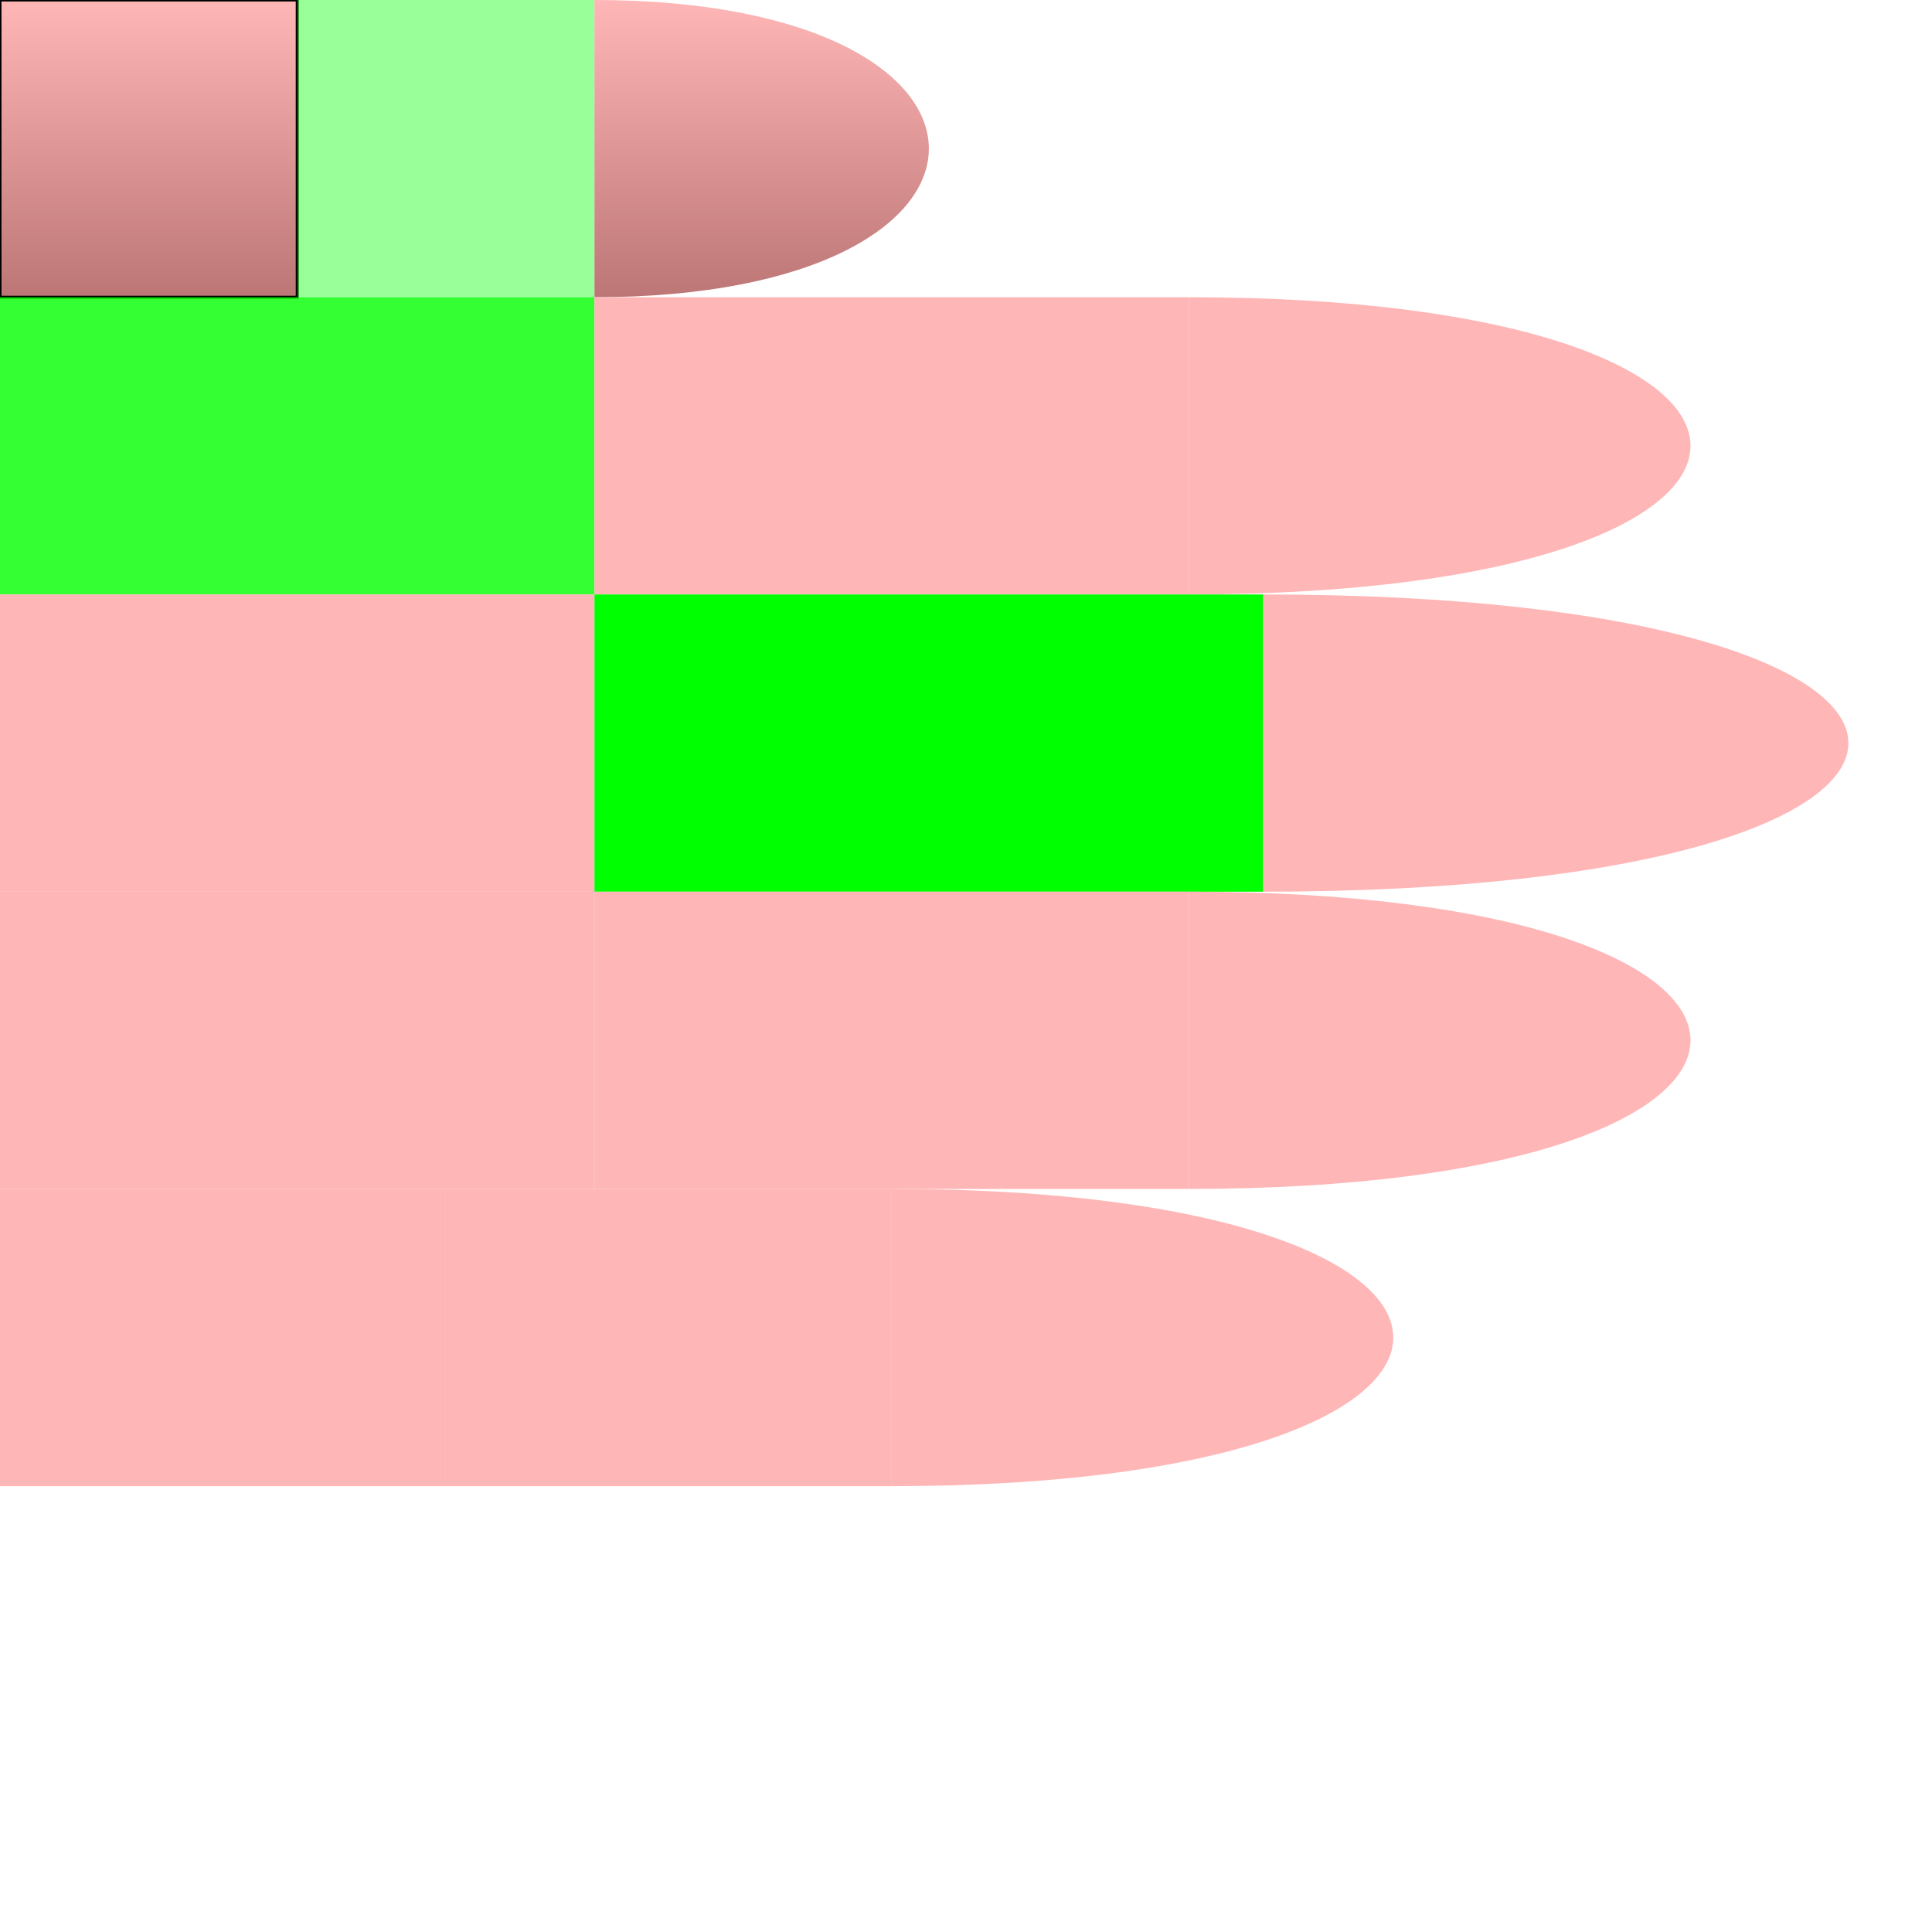
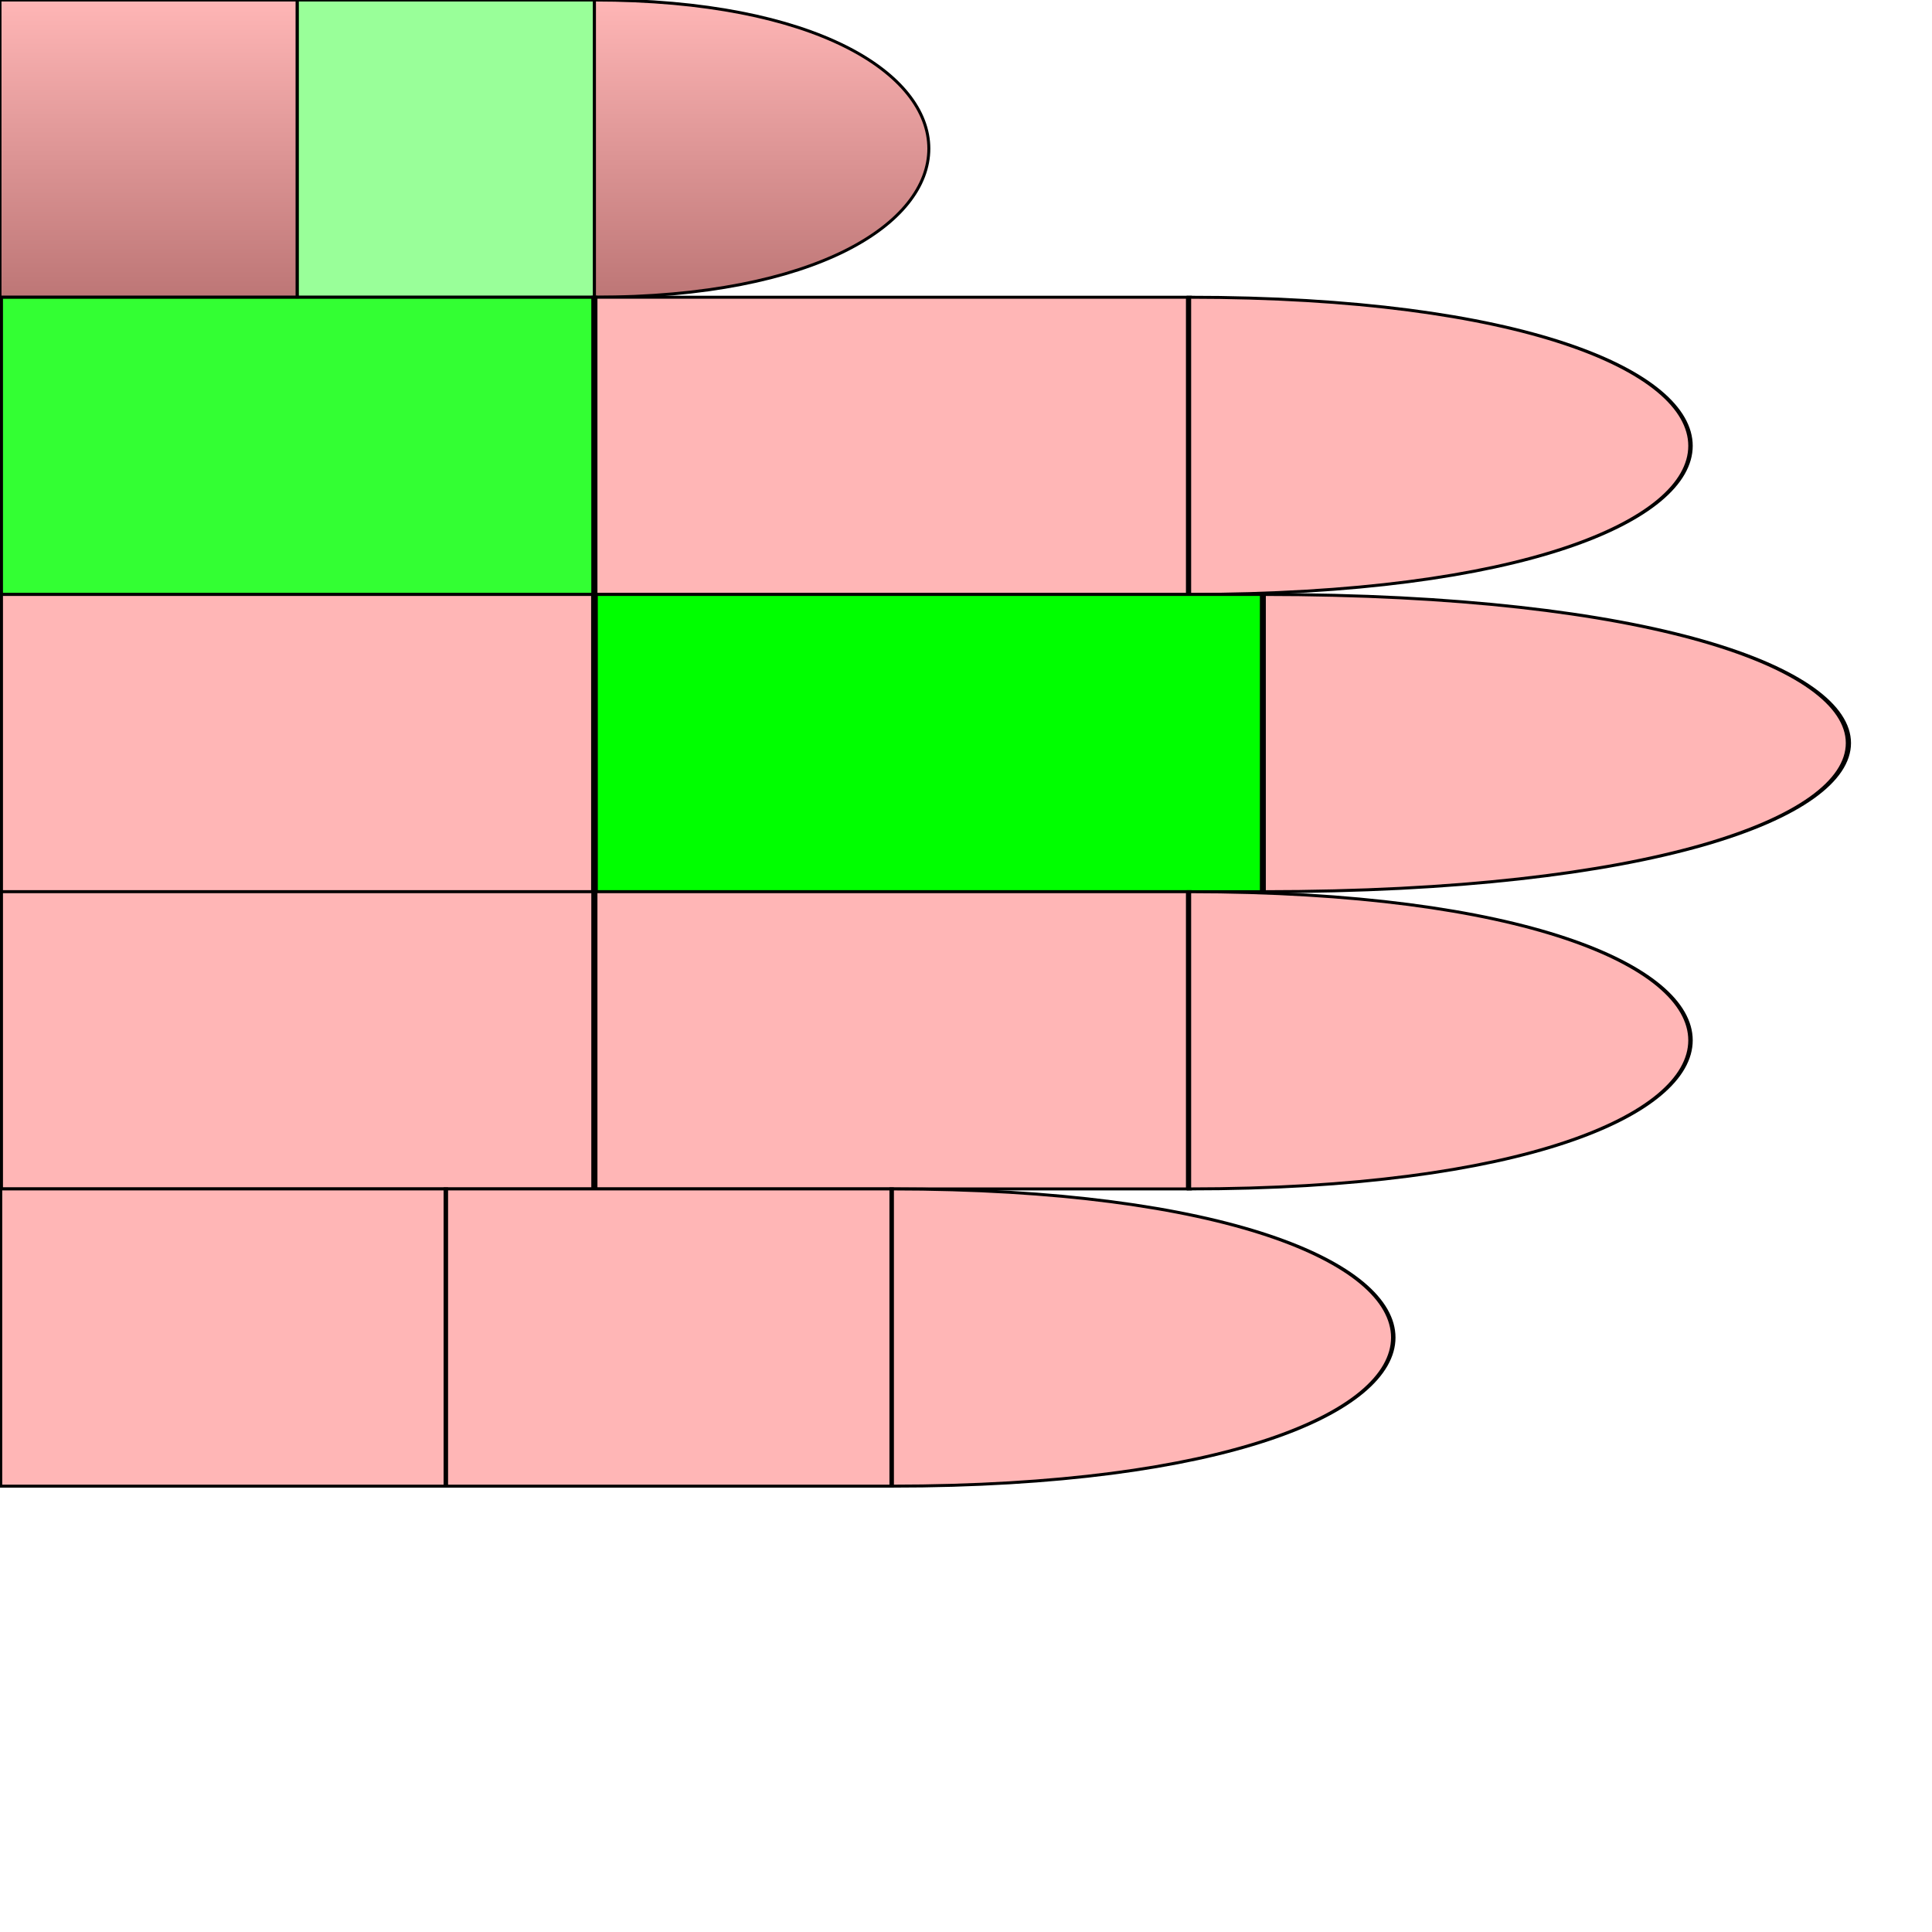
<svg xmlns="http://www.w3.org/2000/svg" id="chord-hand" viewBox="0 0 65 65" fill="none">
  <style>
+         #hand g use {
+             stroke: #000;
+             stroke-width: 0.1px;
+         }
        #thumb {
            fill: url("#thumbGradient");
        }
        #index {
            fill: #ffb6b6ff;
        }
        #middle {
            fill: #ffb6b6ff;
        }
        #ring {
            fill: #ffb6b6ff;
        }
        #pinky {
            fill: #ffb6b6ff;
        }
    #thumb #mf {
        fill: #0F06;
        False {
            True {stroke: #00F; stroke-width: 2px;}
            False {stroke: #000; stroke-width: 0.1px}
        }
    }#index #me {
        fill: #0F0C;
        False {
            True {stroke: #00F; stroke-width: 2px;}
            False {stroke: #000; stroke-width: 0.1px}
        }
    }#middle #mf {
        fill: #0F0F;
        False {
            True {stroke: #00F; stroke-width: 2px;}
            False {stroke: #000; stroke-width: 0.1px}
        }
    }</style>
  <defs>
    <linearGradient id="thumbGradient" x1="1" x2="1" y1="0" y2="1">
      <stop offset="0%" stop-color="#ffb6b6ff" />
      <stop offset="100%" stop-color="#BD7676" />
    </linearGradient>
    <path id="phalange" d="                 M 0 0                  L 10 0                 L 10 10                 L 0 10                 Z" stroke-width="useCurrent" stroke="useCurrent" />
    <path id="tip" d="                 M 0 0                  C 15 0, 15 10, 0 10                 L 0 10                 Z" stroke-width="useCurrent" stroke="useCurrent" />
-     <g id="hand" viewBox="0 0 50 50" x="0" y="0">
-       <g id="thumb">
-         <use id="me" href="#phalange" stroke="#000" stroke-width="0.1px" transform="translate(0,0) scale(1,1) " />
-         <use id="mf" href="#phalange" transform="translate(10,0) scale(1,1) " />
-         <use id="pf" href="#tip" transform="translate(20,0) scale(1,1) " />
-       </g>
-       <g id="index" transform="translate(0,10)">
-         <use id="me" href="#phalange" transform="translate(0,0) scale(2,1) " />
-         <use id="mf" href="#phalange" transform="translate(20,0) scale(2,1) " />
-         <use id="pf" href="#tip" transform="translate(40,0) scale(1.5,1) " />
-       </g>
-       <g id="middle" transform="translate(0,20)">
-         <use id="me" href="#phalange" transform="translate(0,0) scale(2,1) " />
-         <use id="mf" href="#phalange" transform="translate(20,0) scale(2.25,1) " />
-         <use id="pf" href="#tip" transform="translate(42.5,0) scale(1.75,1) " />
-       </g>
-       <g id="ring" transform="translate(0,30)">
-         <use id="me" href="#phalange" transform="translate(0,0) scale(2,1) " />
-         <use id="mf" href="#phalange" transform="translate(20,0) scale(2,1) " />
-         <use id="pf" href="#tip" transform="translate(40,0) scale(1.5,1) " />
-       </g>
-       <g id="pinky" transform="translate(0,40)">
-         <use id="me" href="#phalange" transform="translate(0,0) scale(1.5,1) " />
-         <use id="mf" href="#phalange" transform="translate(15,0) scale(1.5,1) " />
-         <use id="pf" href="#tip" transform="translate(30,0) scale(1.5,1) " />
-       </g>
+   </defs>
+   <g id="hand" viewBox="0 0 50 50" x="0" y="0">
+     <g id="thumb">
+       <use id="me" href="#phalange" stroke="#000" stroke-width="0.1px" transform="translate(0,0) scale(1,1) " />
+       <use id="mf" href="#phalange" transform="translate(10,0) scale(1,1) " />
+       <use id="pf" href="#tip" transform="translate(20,0) scale(1,1) " />
    </g>
-   </defs>
-   <use href="#hand" transform="translate(0,0) rotate(0)" />
+     <g id="index" transform="translate(0,10)">
+       <use id="me" href="#phalange" transform="translate(0,0) scale(2,1) " />
+       <use id="mf" href="#phalange" transform="translate(20,0) scale(2,1) " />
+       <use id="pf" href="#tip" transform="translate(40,0) scale(1.5,1) " />
+     </g>
+     <g id="middle" transform="translate(0,20)">
+       <use id="me" href="#phalange" transform="translate(0,0) scale(2,1) " />
+       <use id="mf" href="#phalange" transform="translate(20,0) scale(2.25,1) " />
+       <use id="pf" href="#tip" transform="translate(42.5,0) scale(1.75,1) " />
+     </g>
+     <g id="ring" transform="translate(0,30)">
+       <use id="me" href="#phalange" transform="translate(0,0) scale(2,1) " />
+       <use id="mf" href="#phalange" transform="translate(20,0) scale(2,1) " />
+       <use id="pf" href="#tip" transform="translate(40,0) scale(1.5,1) " />
+     </g>
+     <g id="pinky" transform="translate(0,40)">
+       <use id="me" href="#phalange" transform="translate(0,0) scale(1.5,1) " />
+       <use id="mf" href="#phalange" transform="translate(15,0) scale(1.5,1) " />
+       <use id="pf" href="#tip" transform="translate(30,0) scale(1.5,1) " />
+     </g>
+   </g>
</svg>
